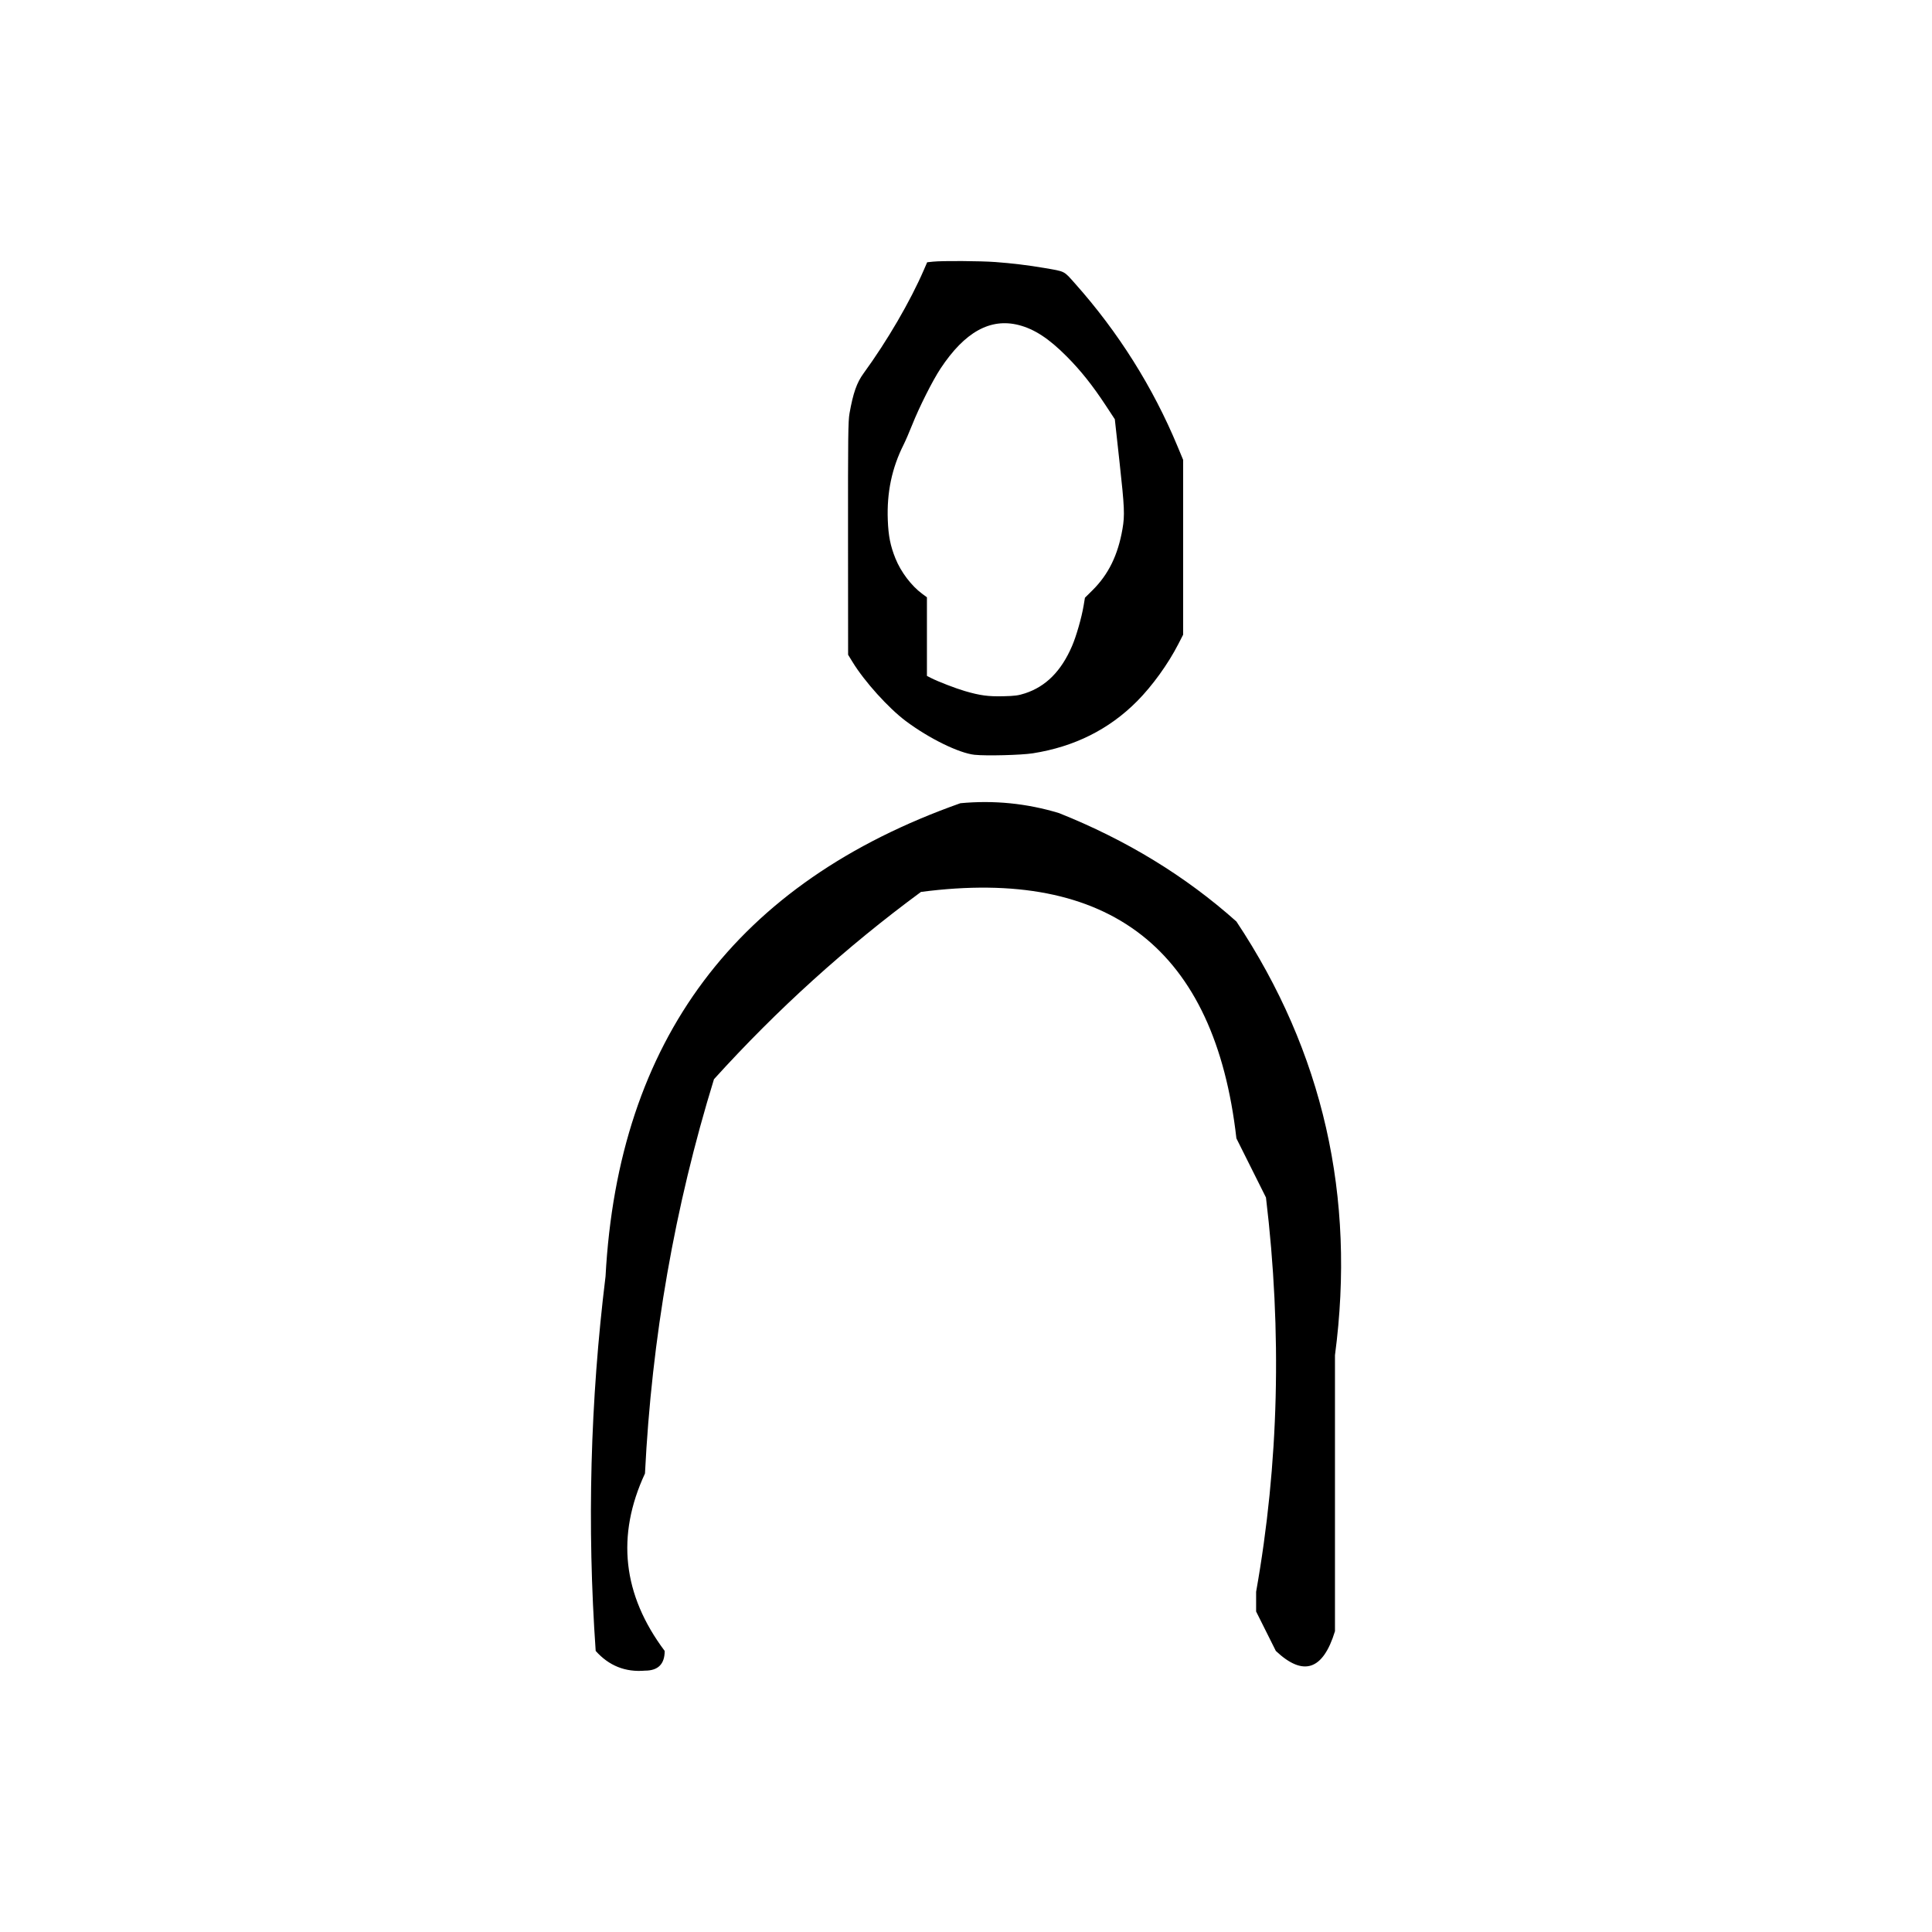
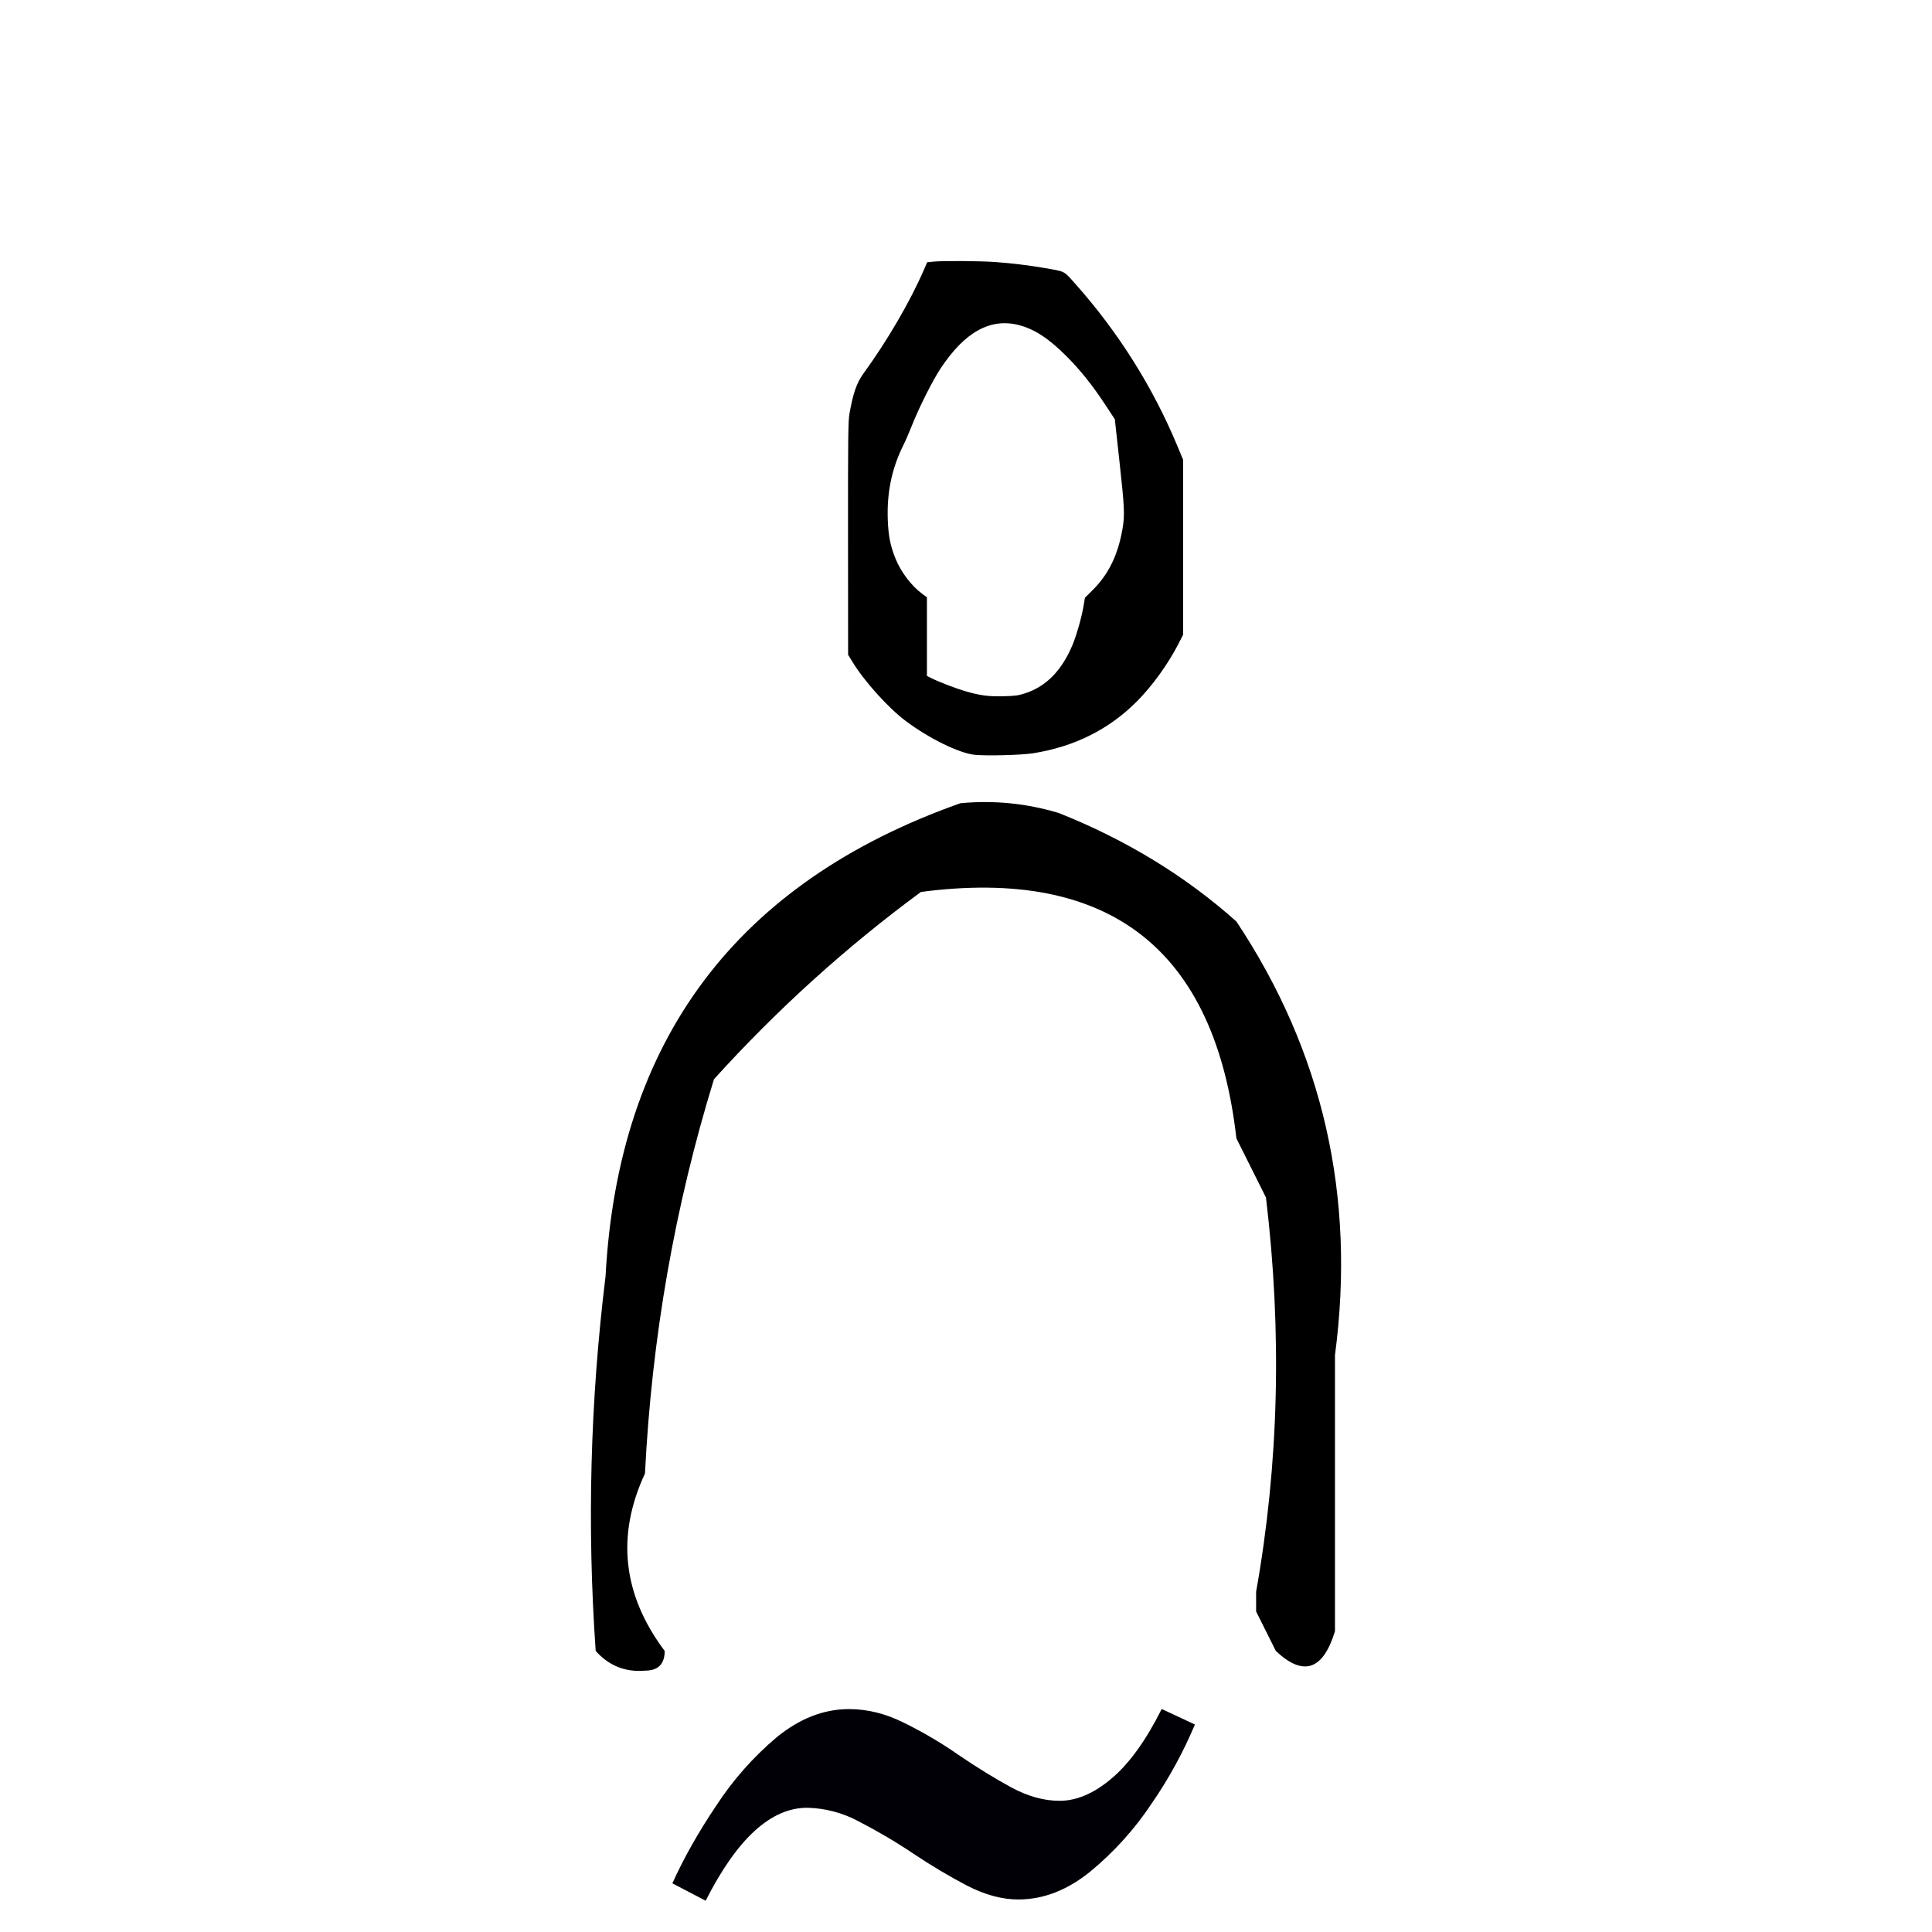
<svg xmlns="http://www.w3.org/2000/svg" version="1.1" width="98.0" height="98.0" viewBox="4.026 -139.244 98.0 98.0" id="svg1">
  <defs id="defs1" />
  <g id="no" transform="translate(-737.758,-438.0012)">
    <g id="g413" style="fill:#000000" transform="translate(42)">
      <path style="opacity:1;fill:#000000" fill="#24202e" d="m 748.5,339.5 c 1.699,-0.16 3.366,0.006 5,0.5 3.426,1.368 6.426,3.202 9,5.5 4.397,6.618 6.064,13.952 5,22 0,4.667 0,9.333 0,14 -0.605,1.981 -1.605,2.315 -3,1 -0.333,-0.667 -0.667,-1.333 -1,-2 0,-0.333 0,-0.667 0,-1 1.154,-6.487 1.321,-13.154 0.5,-20 -0.513,-1.027 -1.013,-2.027 -1.5,-3 -1.089,-9.588 -6.422,-13.755 -16,-12.5 -3.799,2.797 -7.299,5.964 -10.5,9.5 -1.989,6.453 -3.156,13.12 -3.5,20 -1.467,3.154 -1.134,6.154 1,9 0,0.667 -0.333,1 -1,1 -0.996,0.086 -1.829,-0.248 -2.5,-1 -0.444,-6.345 -0.277,-12.678 0.5,-19 0.644,-11.982 6.644,-19.982 18,-24 z" id="path413" />
    </g>
    <path style="clip-rule:evenodd;fill:#000000;fill-rule:evenodd;stroke-width:0.433;image-rendering:optimizeQuality;shape-rendering:geometricPrecision;text-rendering:geometricPrecision" d="m 791.225,337.045 c -0.798,-0.085 -2.317,-0.83 -3.499,-1.716 -0.879,-0.659 -2.087,-1.998 -2.692,-2.984 l -0.23,-0.375 -0.004,-5.899 c -0.004,-5.201 0.005,-5.952 0.076,-6.349 0.184,-1.032 0.365,-1.55 0.711,-2.025 1.209,-1.661 2.367,-3.65 3.062,-5.255 l 0.165,-0.381 0.301,-0.032 c 0.469,-0.049 2.385,-0.037 3.161,0.02 0.833,0.061 1.688,0.165 2.474,0.3 1.085,0.187 0.981,0.134 1.565,0.79 2.193,2.462 3.951,5.255 5.2,8.262 l 0.283,0.681 v 4.435 4.435 l -0.248,0.483 c -0.517,1.006 -1.312,2.108 -2.083,2.886 -1.419,1.432 -3.184,2.315 -5.292,2.647 -0.585,0.092 -2.366,0.138 -2.95,0.076 z m 2.55,-3.117 c 1.061,-0.346 1.839,-1.127 2.386,-2.396 0.219,-0.507 0.488,-1.447 0.59,-2.058 l 0.066,-0.397 0.382,-0.378 c 0.814,-0.806 1.294,-1.787 1.523,-3.114 0.12,-0.697 0.103,-1.084 -0.15,-3.387 l -0.239,-2.174 -0.46,-0.7 c -0.667,-1.014 -1.263,-1.764 -1.973,-2.479 -0.907,-0.913 -1.641,-1.394 -2.438,-1.599 -1.446,-0.37 -2.743,0.351 -3.968,2.203 -0.409,0.618 -1.082,1.958 -1.446,2.874 -0.142,0.357 -0.334,0.801 -0.427,0.986 -0.597,1.187 -0.858,2.426 -0.804,3.829 0.03,0.801 0.13,1.304 0.386,1.942 0.275,0.686 0.811,1.395 1.36,1.798 l 0.239,0.176 v 1.994 1.994 l 0.209,0.107 c 0.357,0.182 1.245,0.525 1.716,0.662 0.773,0.226 1.187,0.281 1.95,0.263 0.589,-0.014 0.763,-0.037 1.1,-0.147 z" id="path1747-8" />
  </g>
-   <path d="m 21.397,426.996 a 22.164,22.164 0 0 1 -2.181,3.989 15.791,15.791 0 0 1 -3.114,3.461 c -1.166,0.948 -2.383,1.425 -3.668,1.425 -0.813,0 -1.679,-0.233 -2.59,-0.699 a 29.775,29.775 0 0 1 -2.73,-1.627 27.718,27.718 0 0 0 -2.767,-1.632 5.761,5.761 0 0 0 -2.616,-0.694 c -1.844,0 -3.559,1.57 -5.15,4.715 l -1.689,-0.881 c 0.565,-1.254 1.3,-2.565 2.212,-3.922 a 15.905,15.905 0 0 1 3.083,-3.492 c 1.166,-0.948 2.383,-1.425 3.668,-1.425 0.933,0 1.865,0.233 2.793,0.699 0.948,0.466 1.87,1.005 2.761,1.627 0.912,0.622 1.798,1.166 2.647,1.632 0.855,0.466 1.679,0.694 2.476,0.694 0.87,0 1.751,-0.378 2.642,-1.135 0.896,-0.756 1.741,-1.927 2.539,-3.523 z" style="font-style:normal;font-variant:normal;font-weight:400;font-stretch:normal;font-size:11.5px;line-height:0;font-family:'Gentium Book Plus';-inkscape-font-specification:'Gentium Book Plus';font-variant-ligatures:normal;font-variant-caps:normal;font-variant-numeric:normal;font-feature-settings:normal;text-align:start;writing-mode:lr-tb;text-anchor:start;fill:#000006;fill-opacity:1;stroke:none;stroke-width:0.777;stroke-linecap:square;stroke-linejoin:bevel;stroke-miterlimit:4;stroke-dasharray:none;stroke-dashoffset:0;stroke-opacity:1;paint-order:markers stroke fill" id="path1" />
+   <path d="m 64.637,-51.769 a 22.164,22.164 0 0 1 -2.181,3.989 15.791,15.791 0 0 1 -3.114,3.461 c -1.166,0.948 -2.383,1.425 -3.668,1.425 -0.813,0 -1.679,-0.233 -2.59,-0.699 a 29.775,29.775 0 0 1 -2.73,-1.627 27.718,27.718 0 0 0 -2.767,-1.632 5.761,5.761 0 0 0 -2.616,-0.694 c -1.844,0 -3.559,1.57 -5.15,4.715 l -1.689,-0.881 c 0.565,-1.254 1.3,-2.565 2.212,-3.922 a 15.905,15.905 0 0 1 3.083,-3.492 c 1.166,-0.948 2.383,-1.425 3.668,-1.425 0.933,0 1.865,0.233 2.793,0.699 0.948,0.466 1.87,1.005 2.761,1.627 0.912,0.622 1.798,1.166 2.647,1.632 0.855,0.466 1.679,0.694 2.476,0.694 0.87,0 1.751,-0.378 2.642,-1.135 0.896,-0.756 1.741,-1.927 2.539,-3.523 z" style="font-style:normal;font-variant:normal;font-weight:400;font-stretch:normal;font-size:11.5px;line-height:0;font-family:'Gentium Book Plus';-inkscape-font-specification:'Gentium Book Plus';font-variant-ligatures:normal;font-variant-caps:normal;font-variant-numeric:normal;font-feature-settings:normal;text-align:start;writing-mode:lr-tb;text-anchor:start;fill:#000006;fill-opacity:1;stroke:none;stroke-width:0.777;stroke-linecap:square;stroke-linejoin:bevel;stroke-miterlimit:4;stroke-dasharray:none;stroke-dashoffset:0;stroke-opacity:1;paint-order:markers stroke fill" id="path1" />
</svg>
